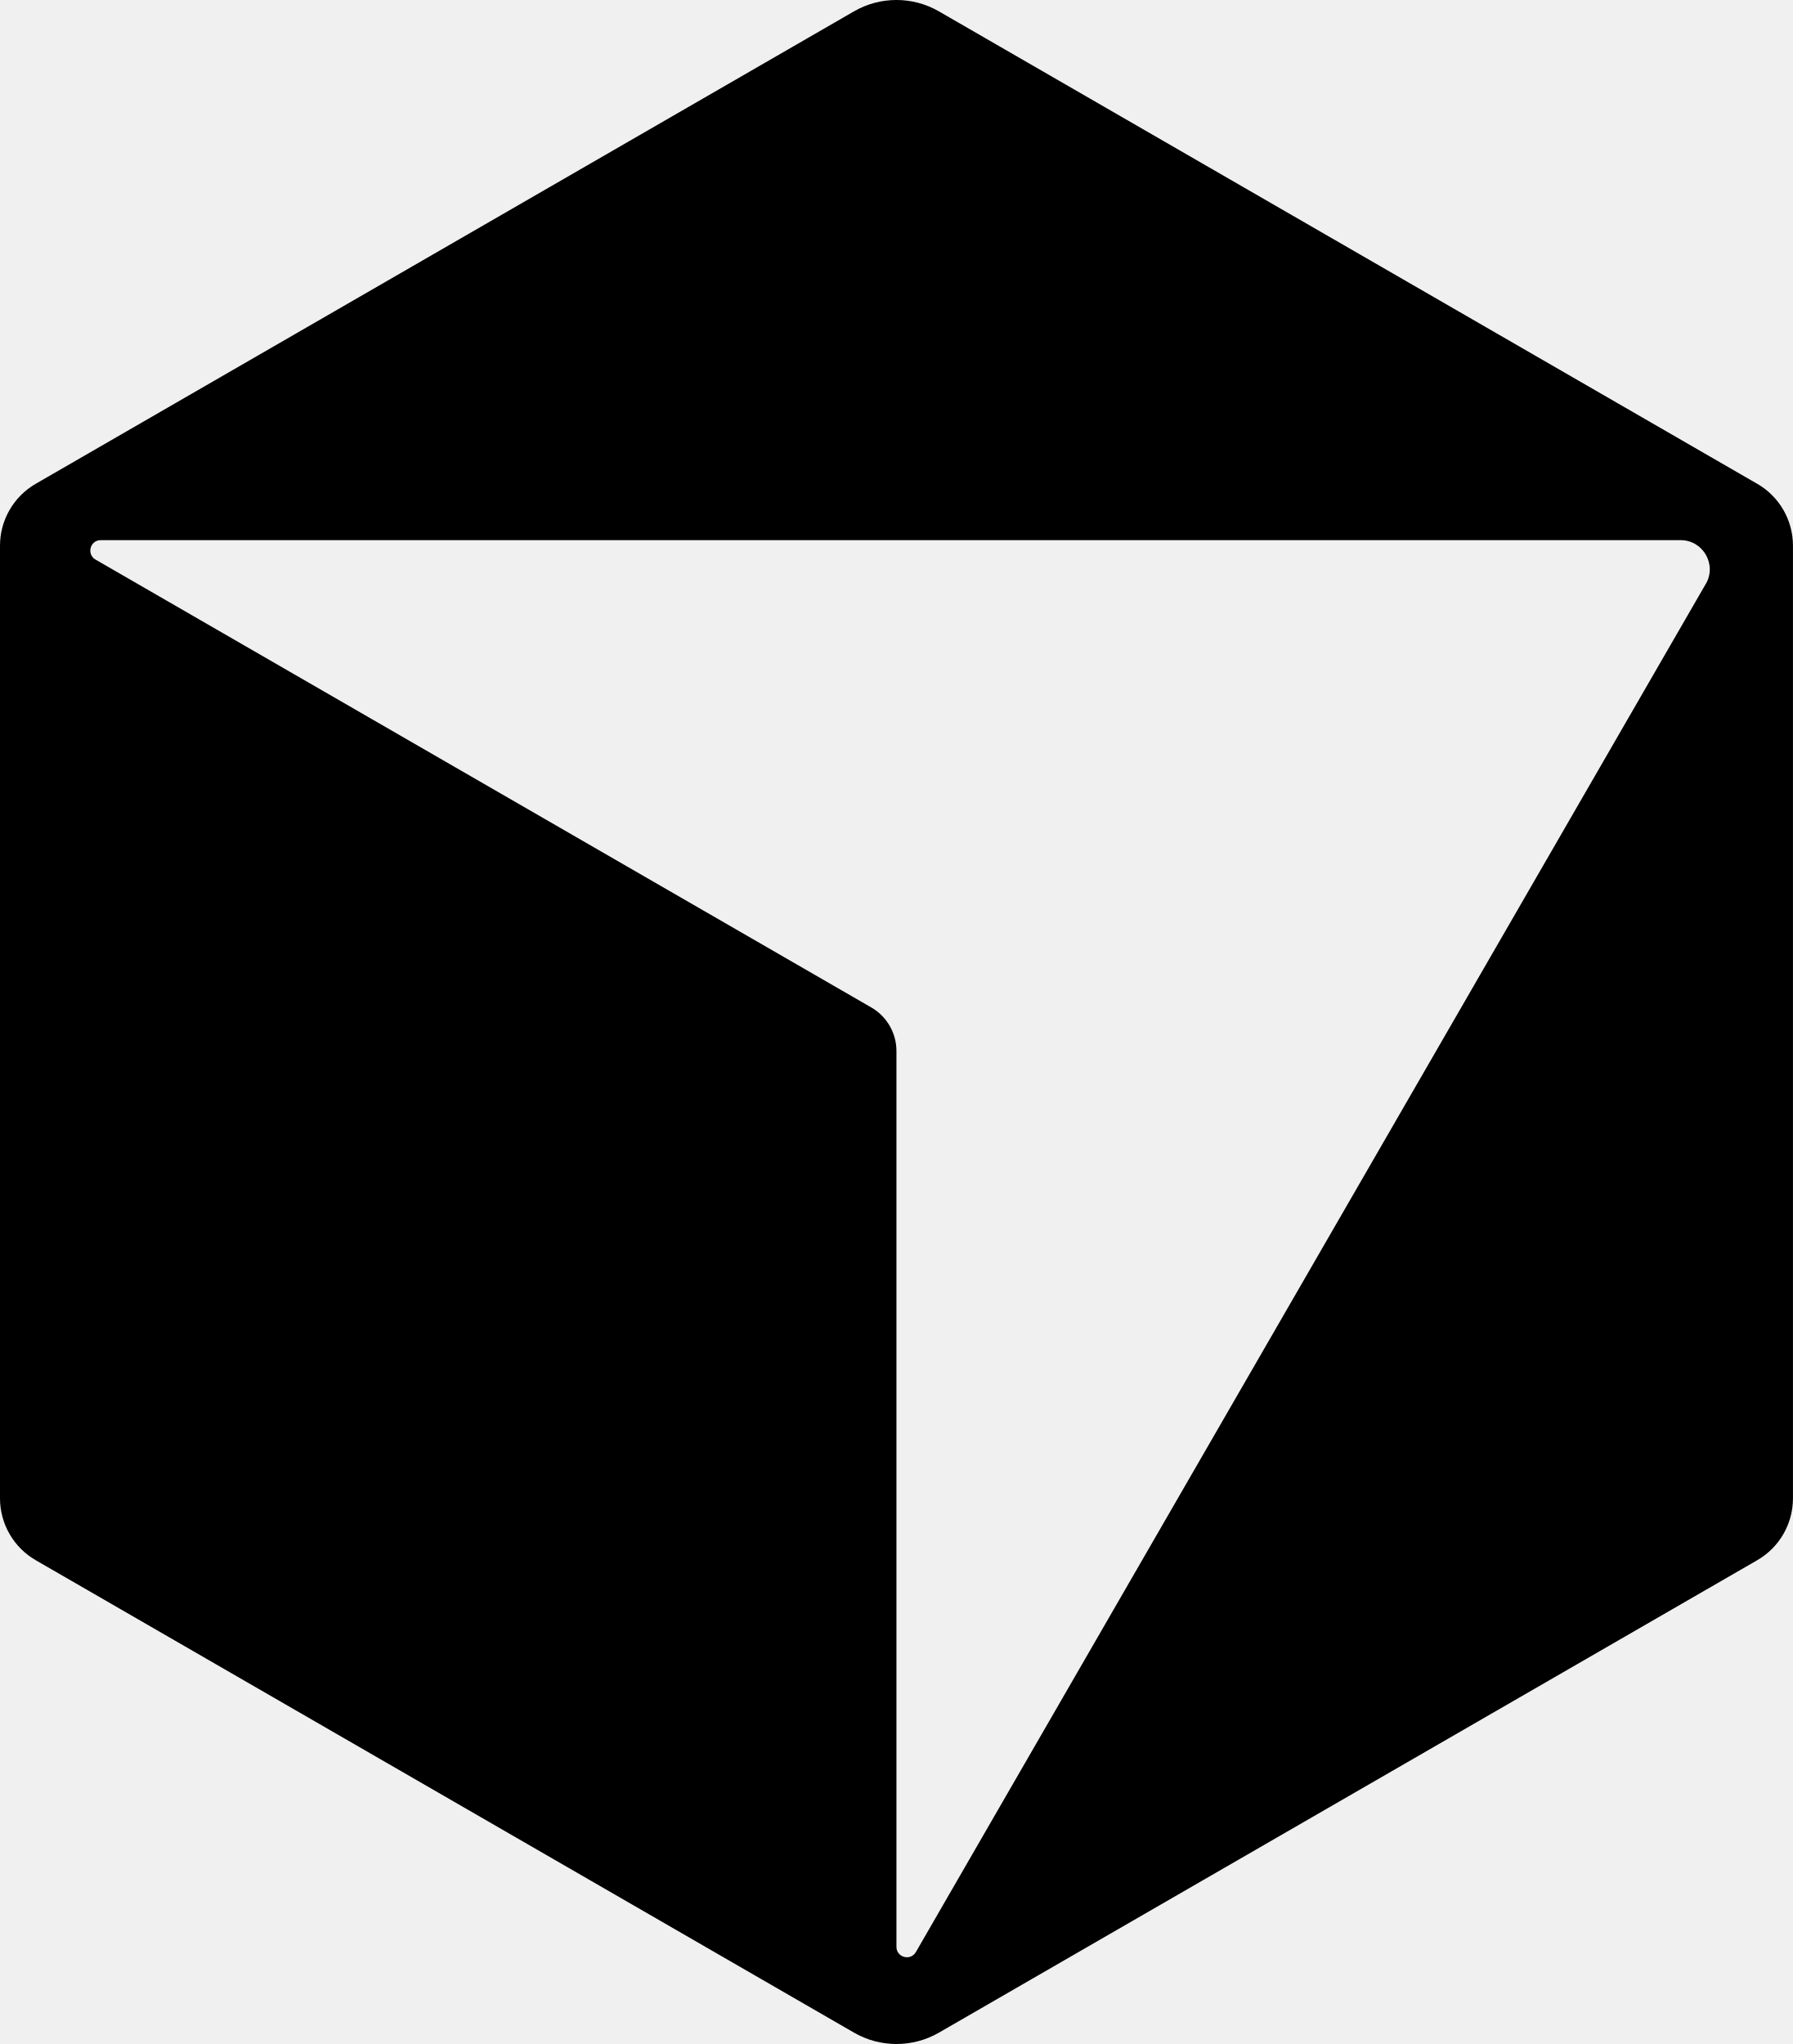
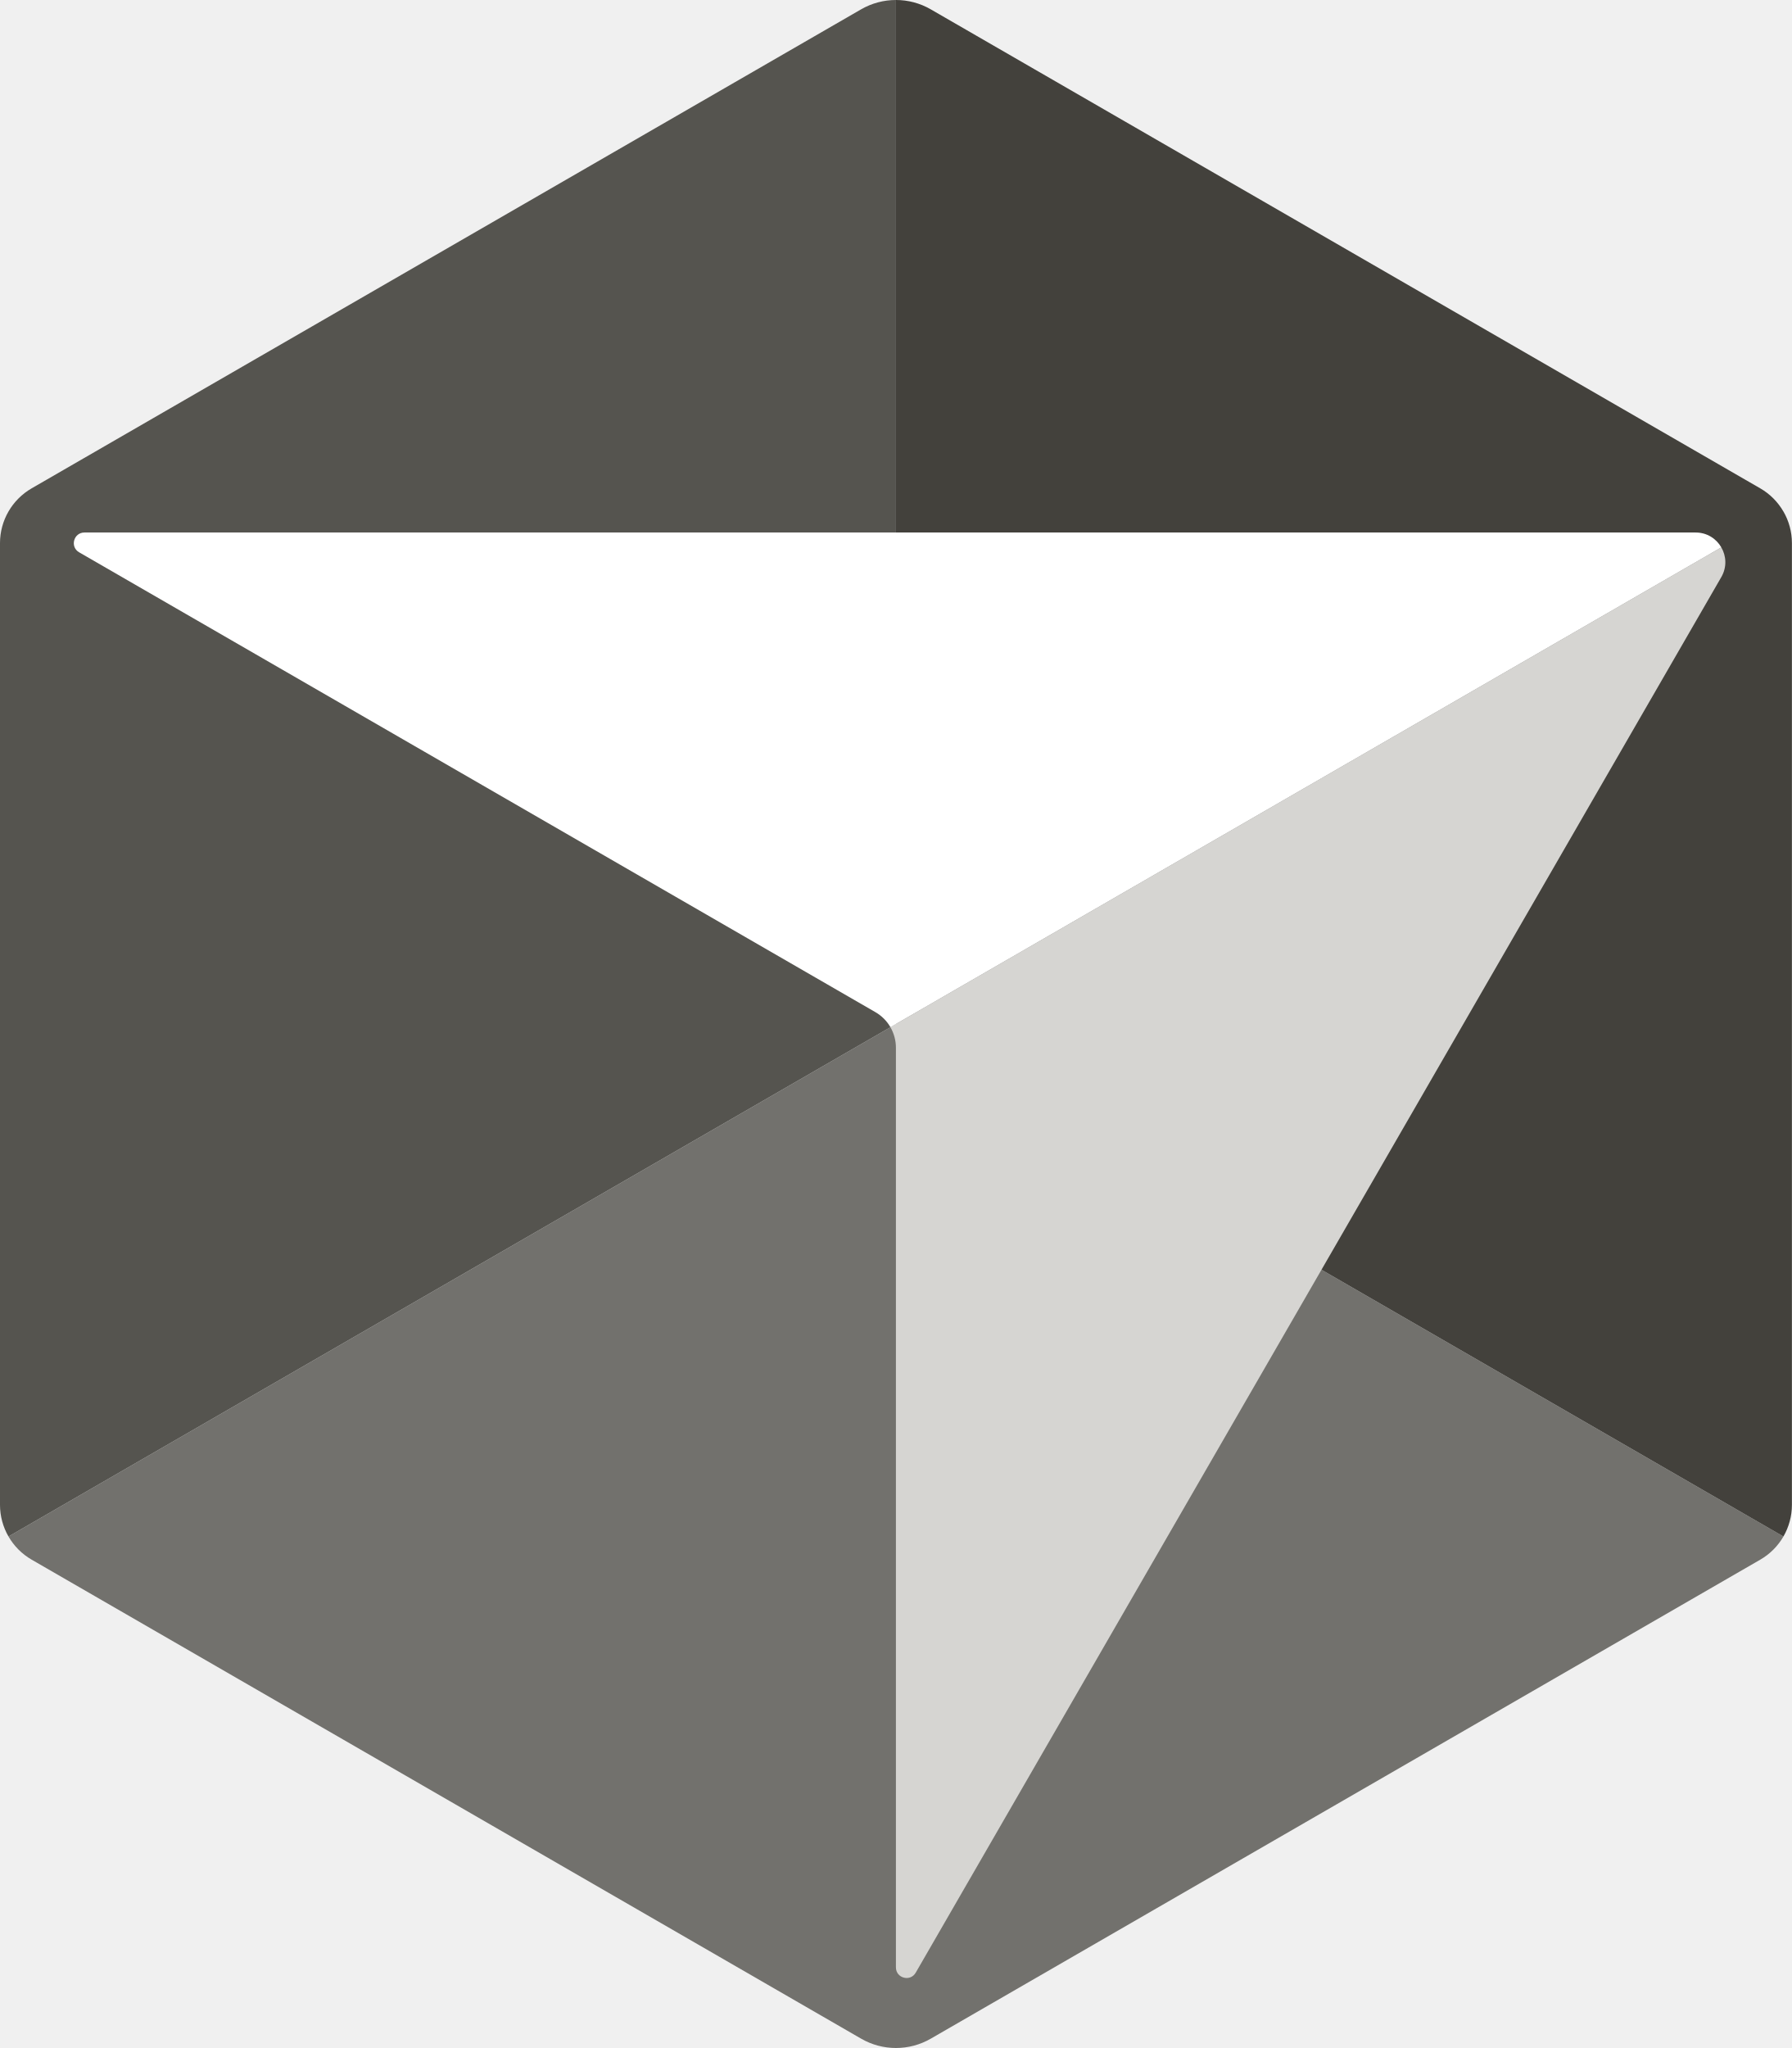
- <svg xmlns="http://www.w3.org/2000/svg" id="cursor_light__Ebene_1" version="1.1" viewBox="0 0 466.73 532.09">
-   <defs />
-   <path class="cursor_light__st0" d="M457.43,125.94L244.42,2.96c-6.84-3.95-15.28-3.95-22.12,0L9.3,125.94c-5.75,3.32-9.3,9.46-9.3,16.11v247.99c0,6.65,3.55,12.79,9.3,16.11l213.01,122.98c6.84,3.95,15.28,3.95,22.12,0l213.01-122.98c5.75-3.32,9.3-9.46,9.3-16.11v-247.99c0-6.65-3.55-12.79-9.3-16.11h-.01ZM444.05,151.99l-205.63,356.16c-1.39,2.4-5.06,1.42-5.06-1.36v-233.21c0-4.66-2.49-8.97-6.53-11.31L24.87,145.67c-2.4-1.39-1.42-5.06,1.36-5.06h411.26c5.84,0,9.49,6.33,6.57,11.39h-.01Z" />
+ <svg xmlns="http://www.w3.org/2000/svg" id="Ebene_1" version="1.1" viewBox="0 0 466.73 533.32">
+   <defs>
+     <style>
+       .st0 {
+         fill: #72716d;
+       }
+ 
+       .st1 {
+         fill: #55544f;
+       }
+ 
+       .st2 {
+         fill: #fff;
+       }
+ 
+       .st3 {
+         fill: #43413c;
+       }
+ 
+       .st4 {
+         fill: #d6d5d2;
+       }
+     </style>
+   </defs>
+   <path class="st0" d="M233.37,266.66l231.16,133.46c-1.42,2.46-3.48,4.56-6.03,6.03l-216.06,124.74c-5.61,3.24-12.53,3.24-18.14,0L8.24,406.15c-2.55-1.47-4.61-3.57-6.03-6.03l231.16-133.46h0Z" />
+   <path class="st1" d="M233.37,0v266.66L2.21,400.12c-1.42-2.46-2.21-5.3-2.21-8.24v-250.44c0-5.89,3.14-11.32,8.24-14.27L224.29,2.43c2.81-1.62,5.94-2.43,9.07-2.43h.01Z" />
+   <path class="st3" d="M464.52,133.2c-1.42-2.46-3.48-4.56-6.03-6.03L242.43,2.43c-2.8-1.62-5.93-2.43-9.06-2.43v266.66l231.16,133.46c1.42-2.46,2.21-5.3,2.21-8.24v-250.44c0-2.95-.78-5.77-2.21-8.24h-.01Z" />
+   <path class="st4" d="M448.35,142.54c1.31,2.26,1.49,5.16,0,7.74l-209.83,363.42c-1.41,2.46-5.16,1.45-5.16-1.38v-239.48c0-1.91-.51-3.75-1.44-5.36l216.42-124.95h.01Z" />
+   <path class="st2" d="M448.35,142.54l-216.42,124.95c-.92-1.6-2.26-2.96-3.92-3.92L20.62,143.83c-2.46-1.41-1.45-5.16,1.38-5.16h419.65c2.98,0,5.4,1.61,6.7,3.87Z" />
</svg>
